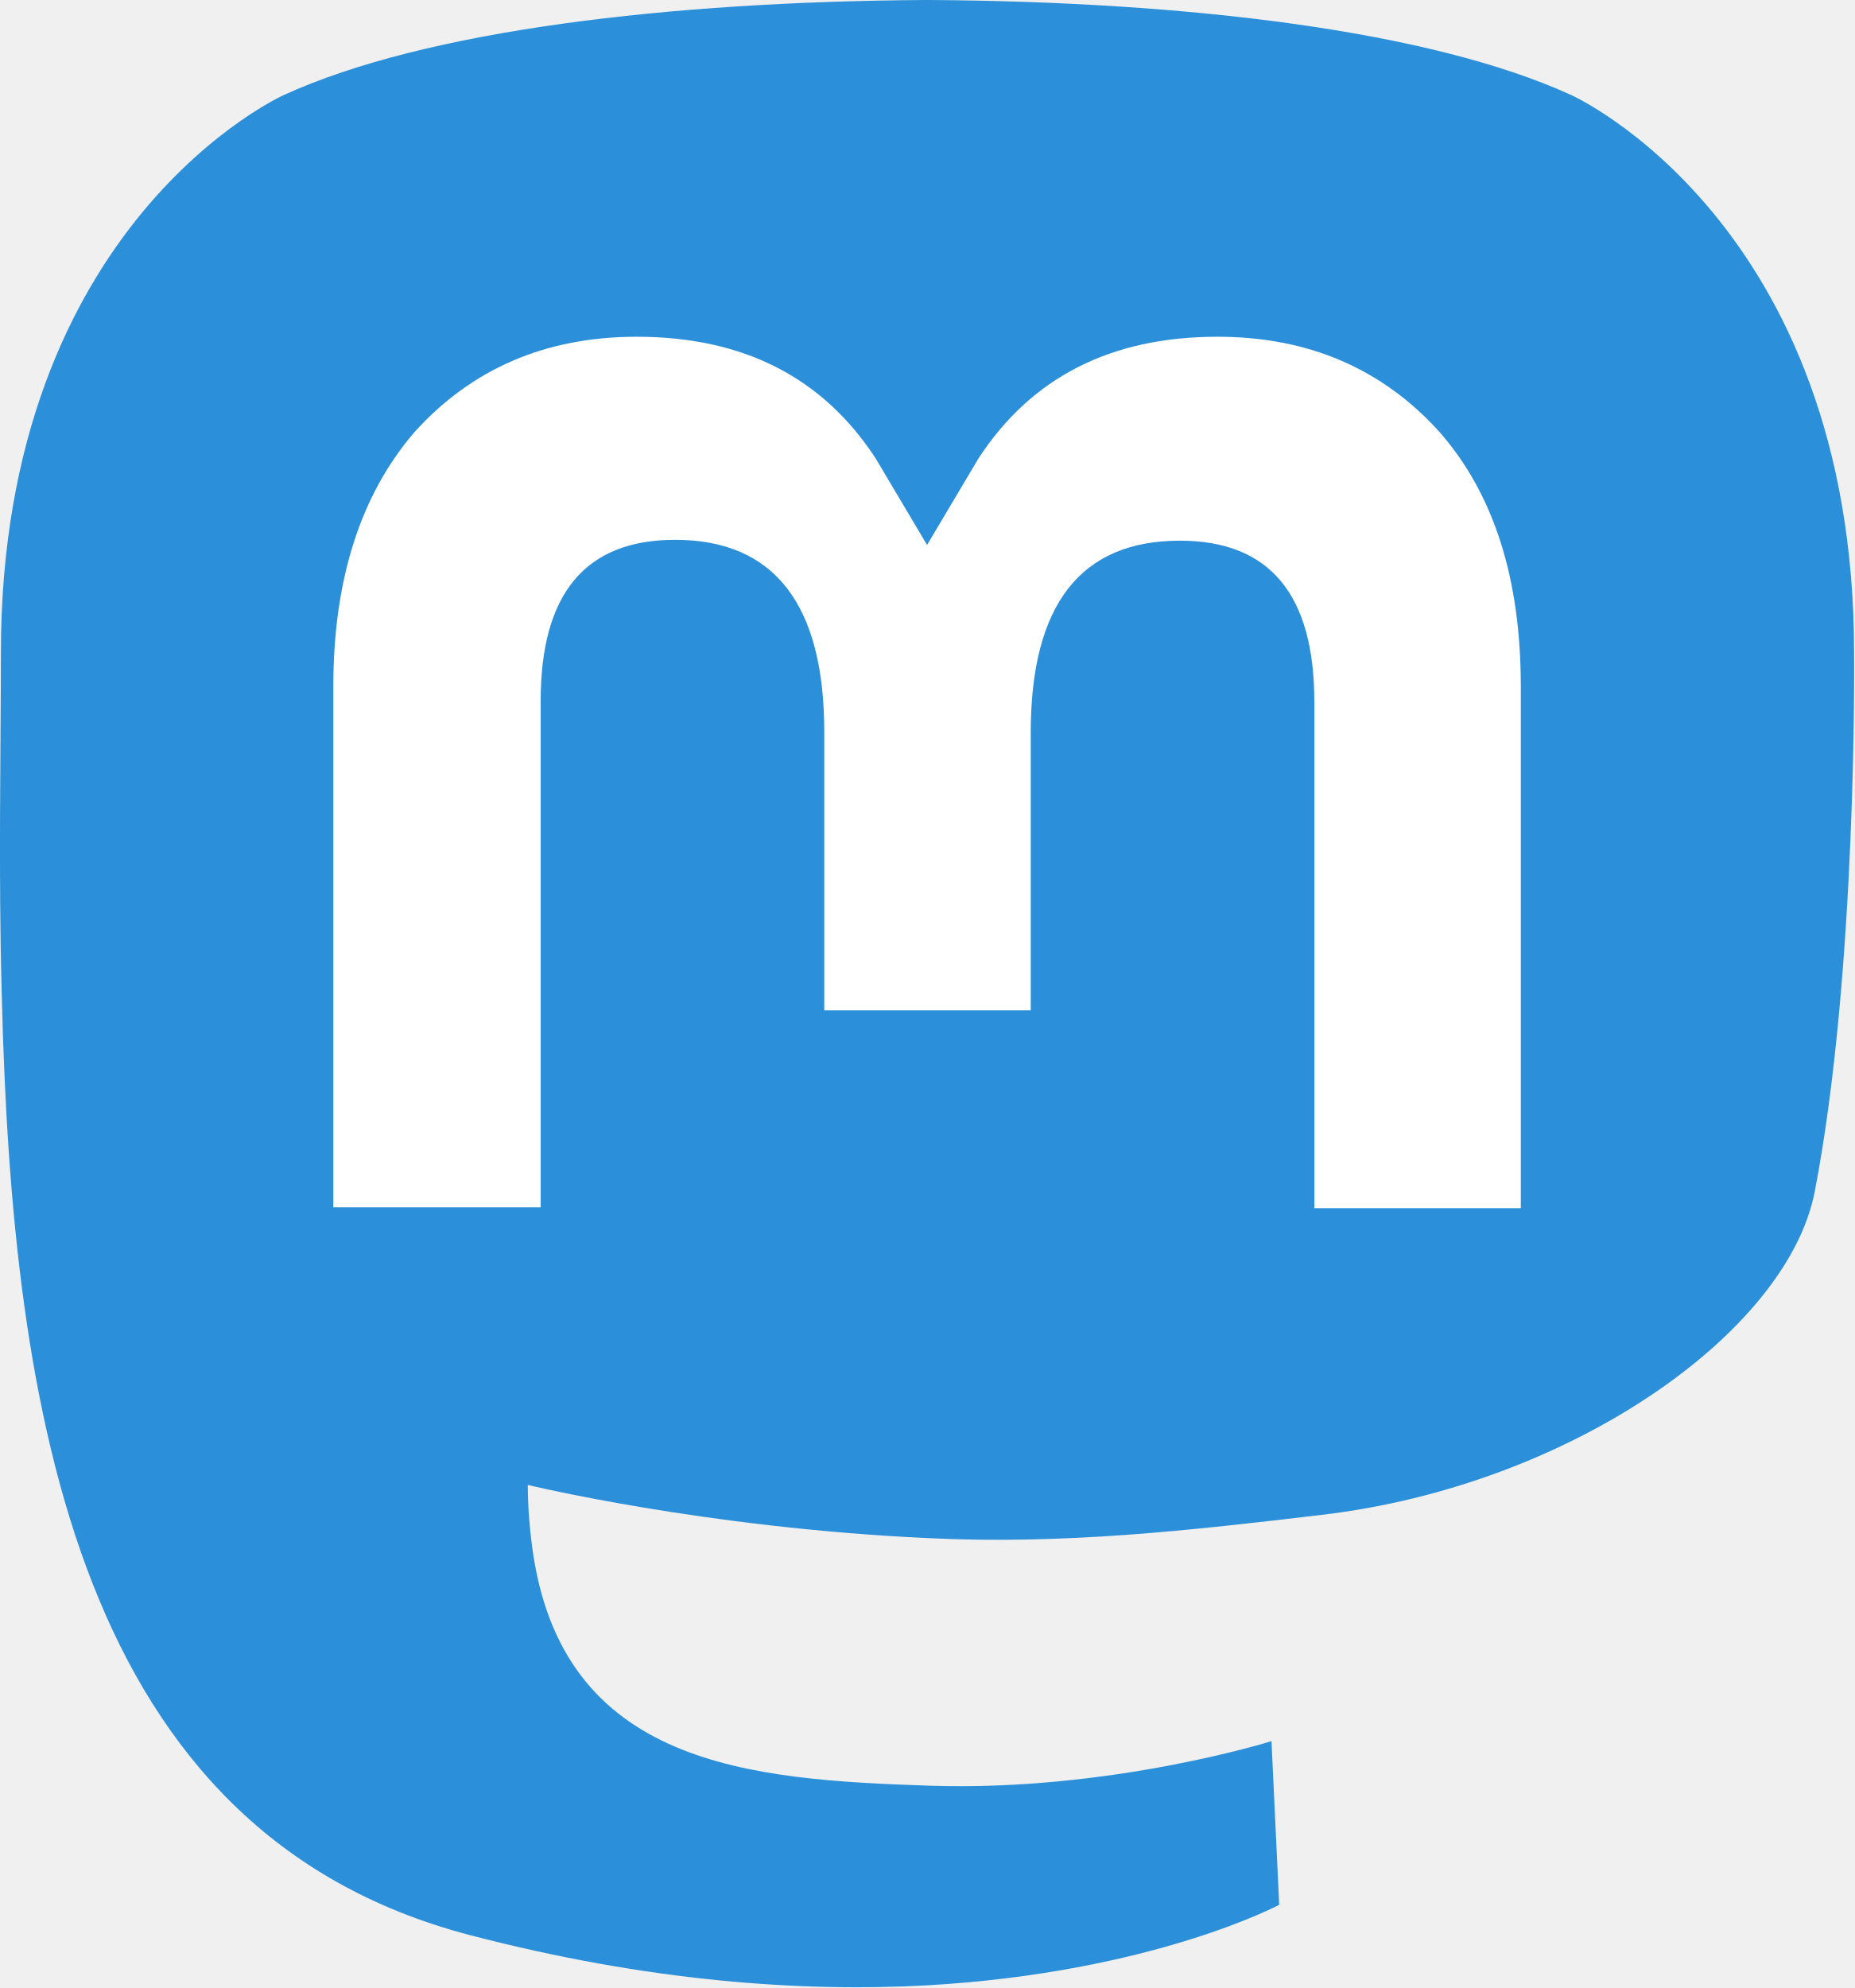
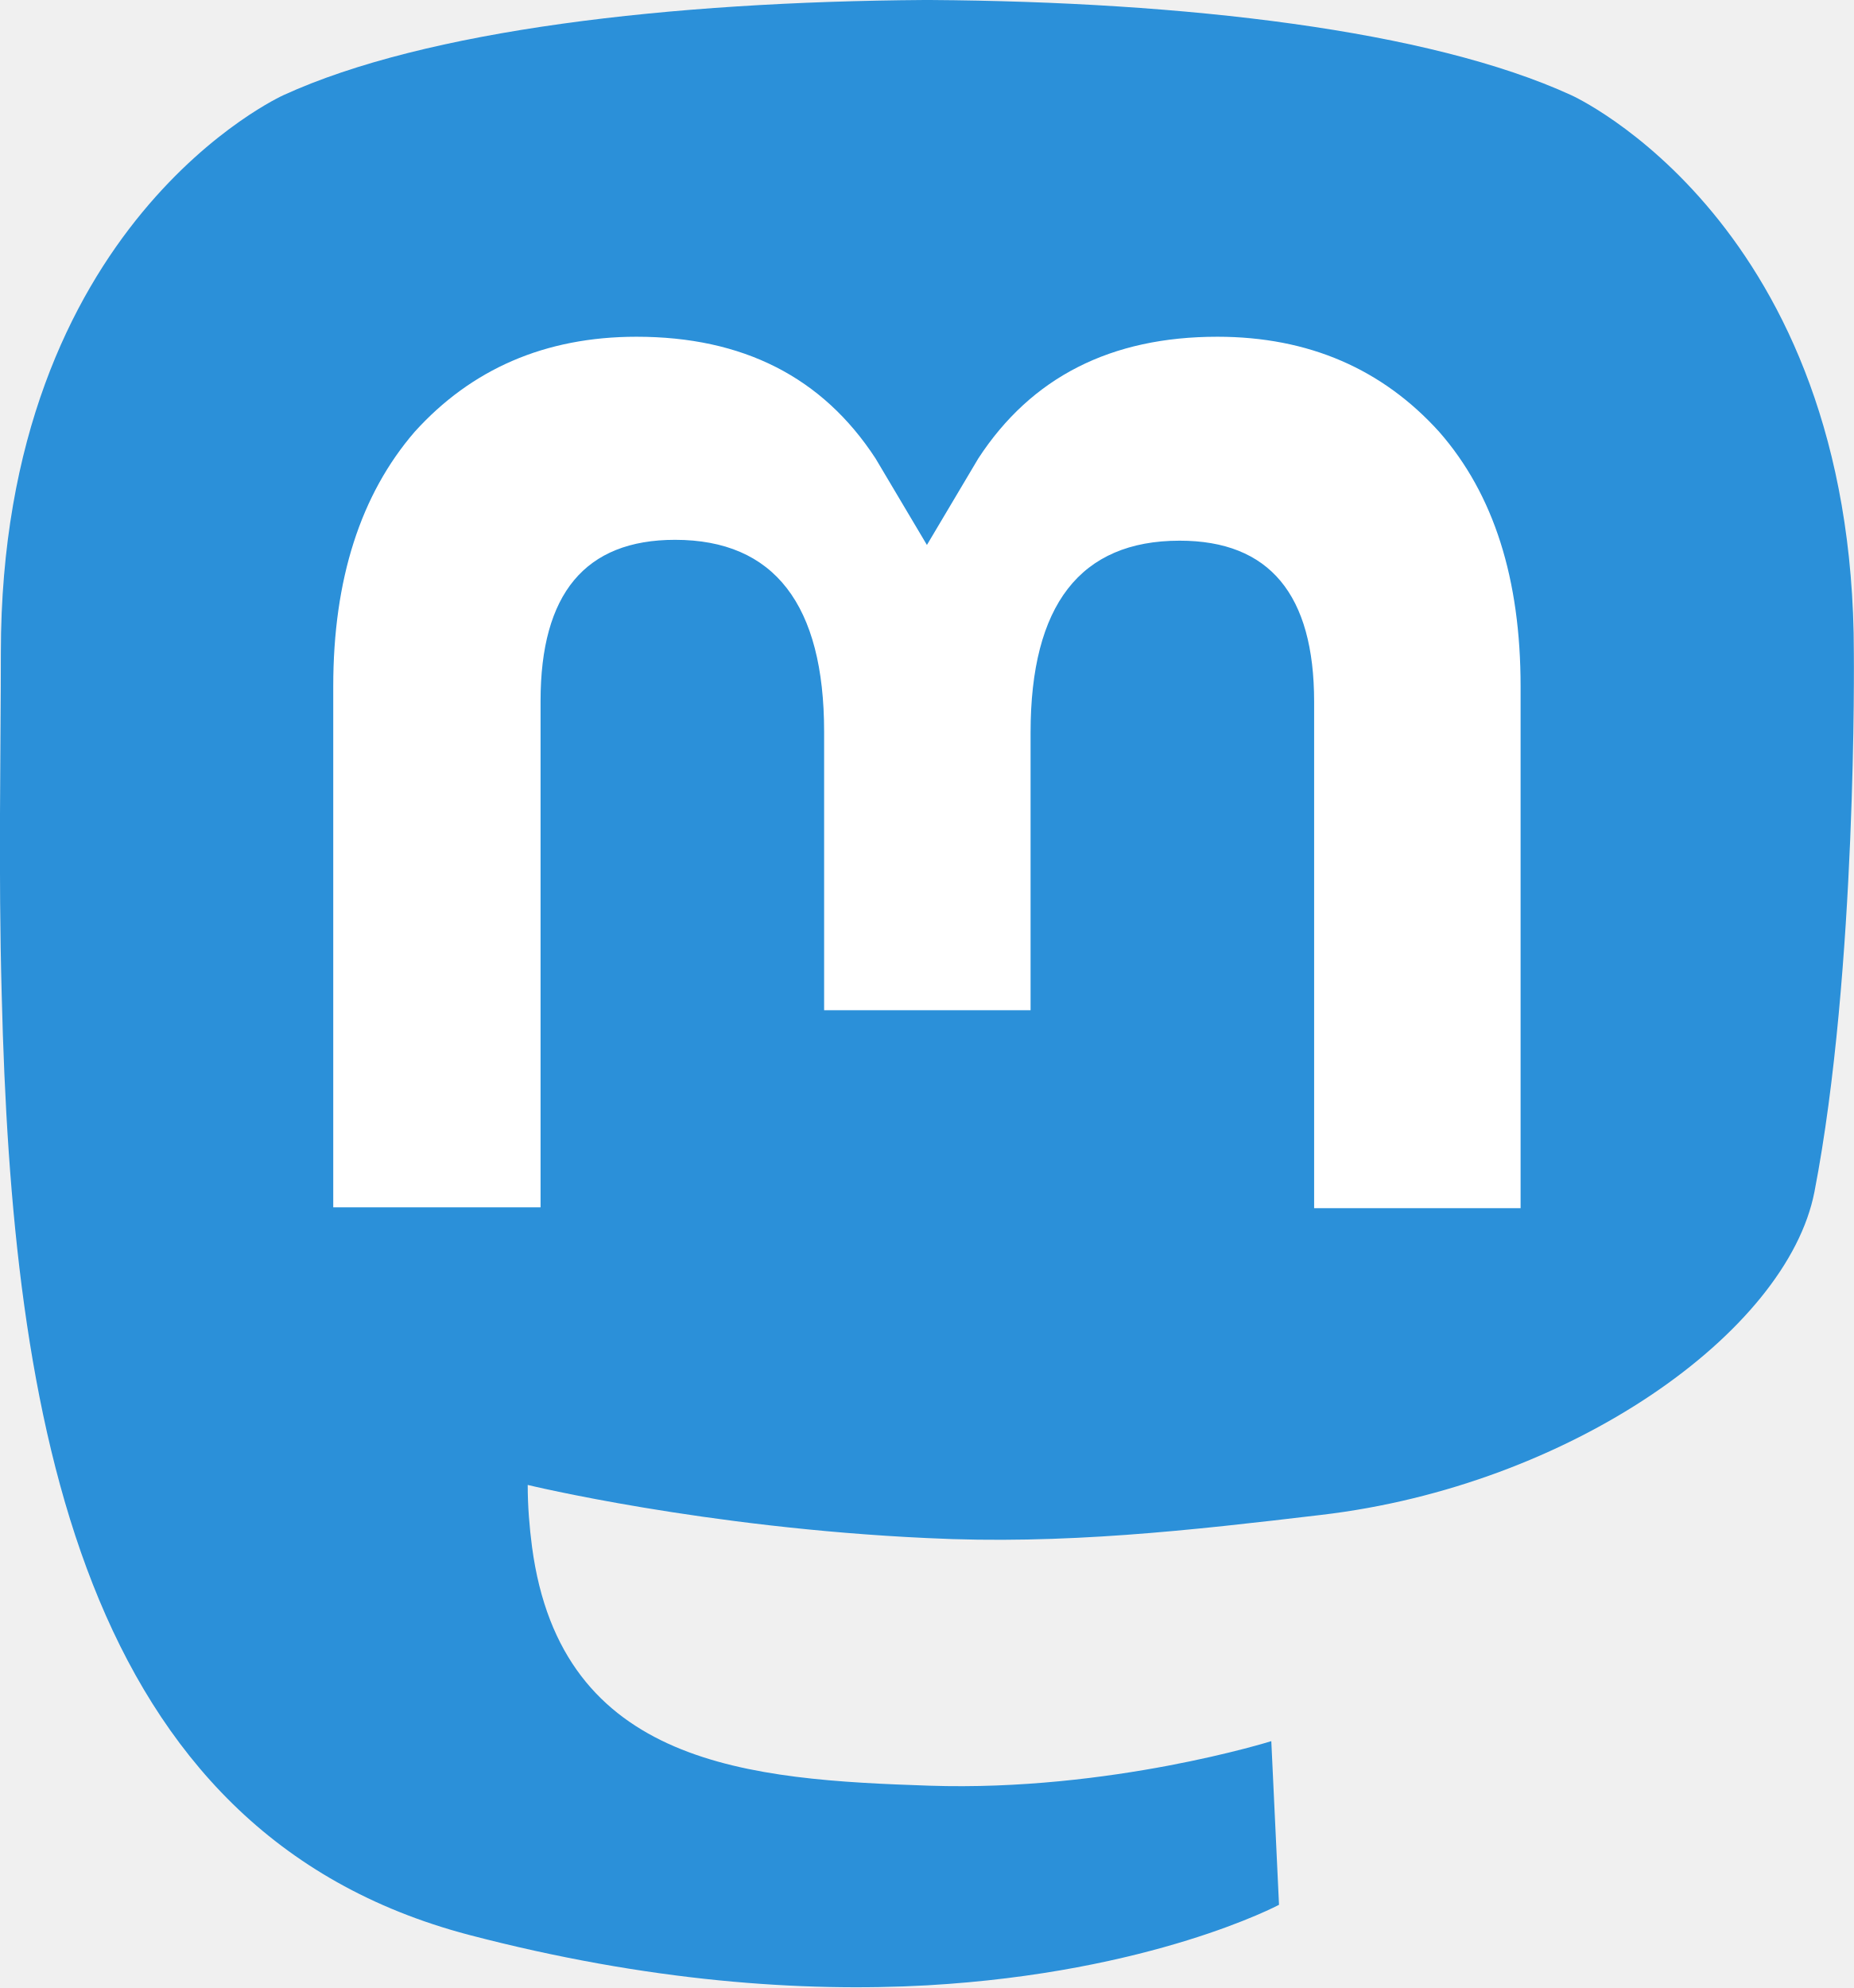
- <svg xmlns="http://www.w3.org/2000/svg" width="61.1mm" height="65.5mm" viewBox="0 0 216.414 232.01">
-   <path fill="#2b90d9" d="M 211.8 139.1 c -3.2 16.4 -28.5 34.3 -57.6 37.7 c -15.2 1.8 -30.1 3.5 -46 2.7 c -26 -1.2 -46.6 -6.2 -46.6 -6.2 c 0 2.5 0.2 4.9 0.5 7.2 c 3.4 25.7 25.5 27.2 46.4 27.9 c 21.1 0.7 39.9 -5.2 39.9 -5.2 l 0.9 19.1 s -14.8 7.9 -41.1 9.4 c -14.5 0.8 -32.5 -0.4 -53.5 -5.9 C 9.2 213.8 1.4 165.3 0.2 116.1 c -0.4 -14.6 -0.1 -28.4 -0.1 -39.9 c 0 -50.3 33 -65.1 33 -65.1 C 49.7 3.5 78.2 0.2 107.9 0 h 0.7 c 29.7 0.2 58.2 3.5 74.8 11.1 c 0 0 33 14.8 33 65.1 c 0 0 0.4 37.1 -4.6 62.9" />
-   <path fill="#ffffff" d="M 177.5 80.1 v 60.9 h -24.1 v -59.1 c 0 -12.5 -5.2 -18.8 -15.7 -18.8 c -11.6 0 -17.4 7.5 -17.4 22.4 v 32.4 H 96.2 V 85.4 c 0 -14.8 -5.8 -22.4 -17.4 -22.4 c -10.5 0 -15.7 6.3 -15.7 18.8 v 59.1 H 38.9 V 80.1 c 0 -12.5 3.2 -22.4 9.5 -29.7 c 6.6 -7.3 15.2 -11.1 25.9 -11.1 c 12.4 0 21.7 4.7 27.9 14.2 l 6 10.1 l 6 -10.1 c 6.2 -9.5 15.5 -14.2 27.9 -14.2 c 10.7 0 19.3 3.8 25.9 11.1 c 6.4 7.3 9.5 17.2 9.5 29.7" />
+ <svg xmlns="http://www.w3.org/2000/svg" viewBox="0 0 216.414 232.01">
+   <path fill="#2b90d9" d="M211.8 139.1c-3.2 16.4-28.5 34.3-57.6 37.7-15.2 1.8-30.1 3.5-46 2.7-26-1.2-46.6-6.2-46.6-6.2 0 2.5.2 4.9.5 7.2 3.4 25.7 25.5 27.2 46.4 27.9 21.1.7 39.9-5.2 39.9-5.2l.9 19.1s-14.8 7.9-41.1 9.4c-14.5.8-32.5-.4-53.5-5.9C9.2 213.8 1.4 165.3.2 116.1-.2 101.5.1 87.7.1 76.2c0-50.3 33-65.1 33-65.1C49.7 3.5 78.2.2 107.9 0h.7c29.7.2 58.2 3.5 74.8 11.1 0 0 33 14.8 33 65.1 0 0 .4 37.1-4.6 62.9" />
+   <path fill="#fff" d="M177.5 80.1V141h-24.1V81.9c0-12.5-5.2-18.8-15.7-18.8-11.6 0-17.4 7.5-17.4 22.4v32.4H96.2V85.4c0-14.8-5.8-22.4-17.4-22.4-10.5 0-15.7 6.3-15.7 18.8v59.1H38.9V80.1c0-12.5 3.2-22.4 9.5-29.7 6.6-7.3 15.2-11.1 25.9-11.1 12.4 0 21.7 4.7 27.9 14.2l6 10.1 6-10.1c6.2-9.5 15.5-14.2 27.9-14.2 10.7 0 19.3 3.8 25.9 11.1 6.4 7.3 9.5 17.2 9.5 29.7" />
</svg>
